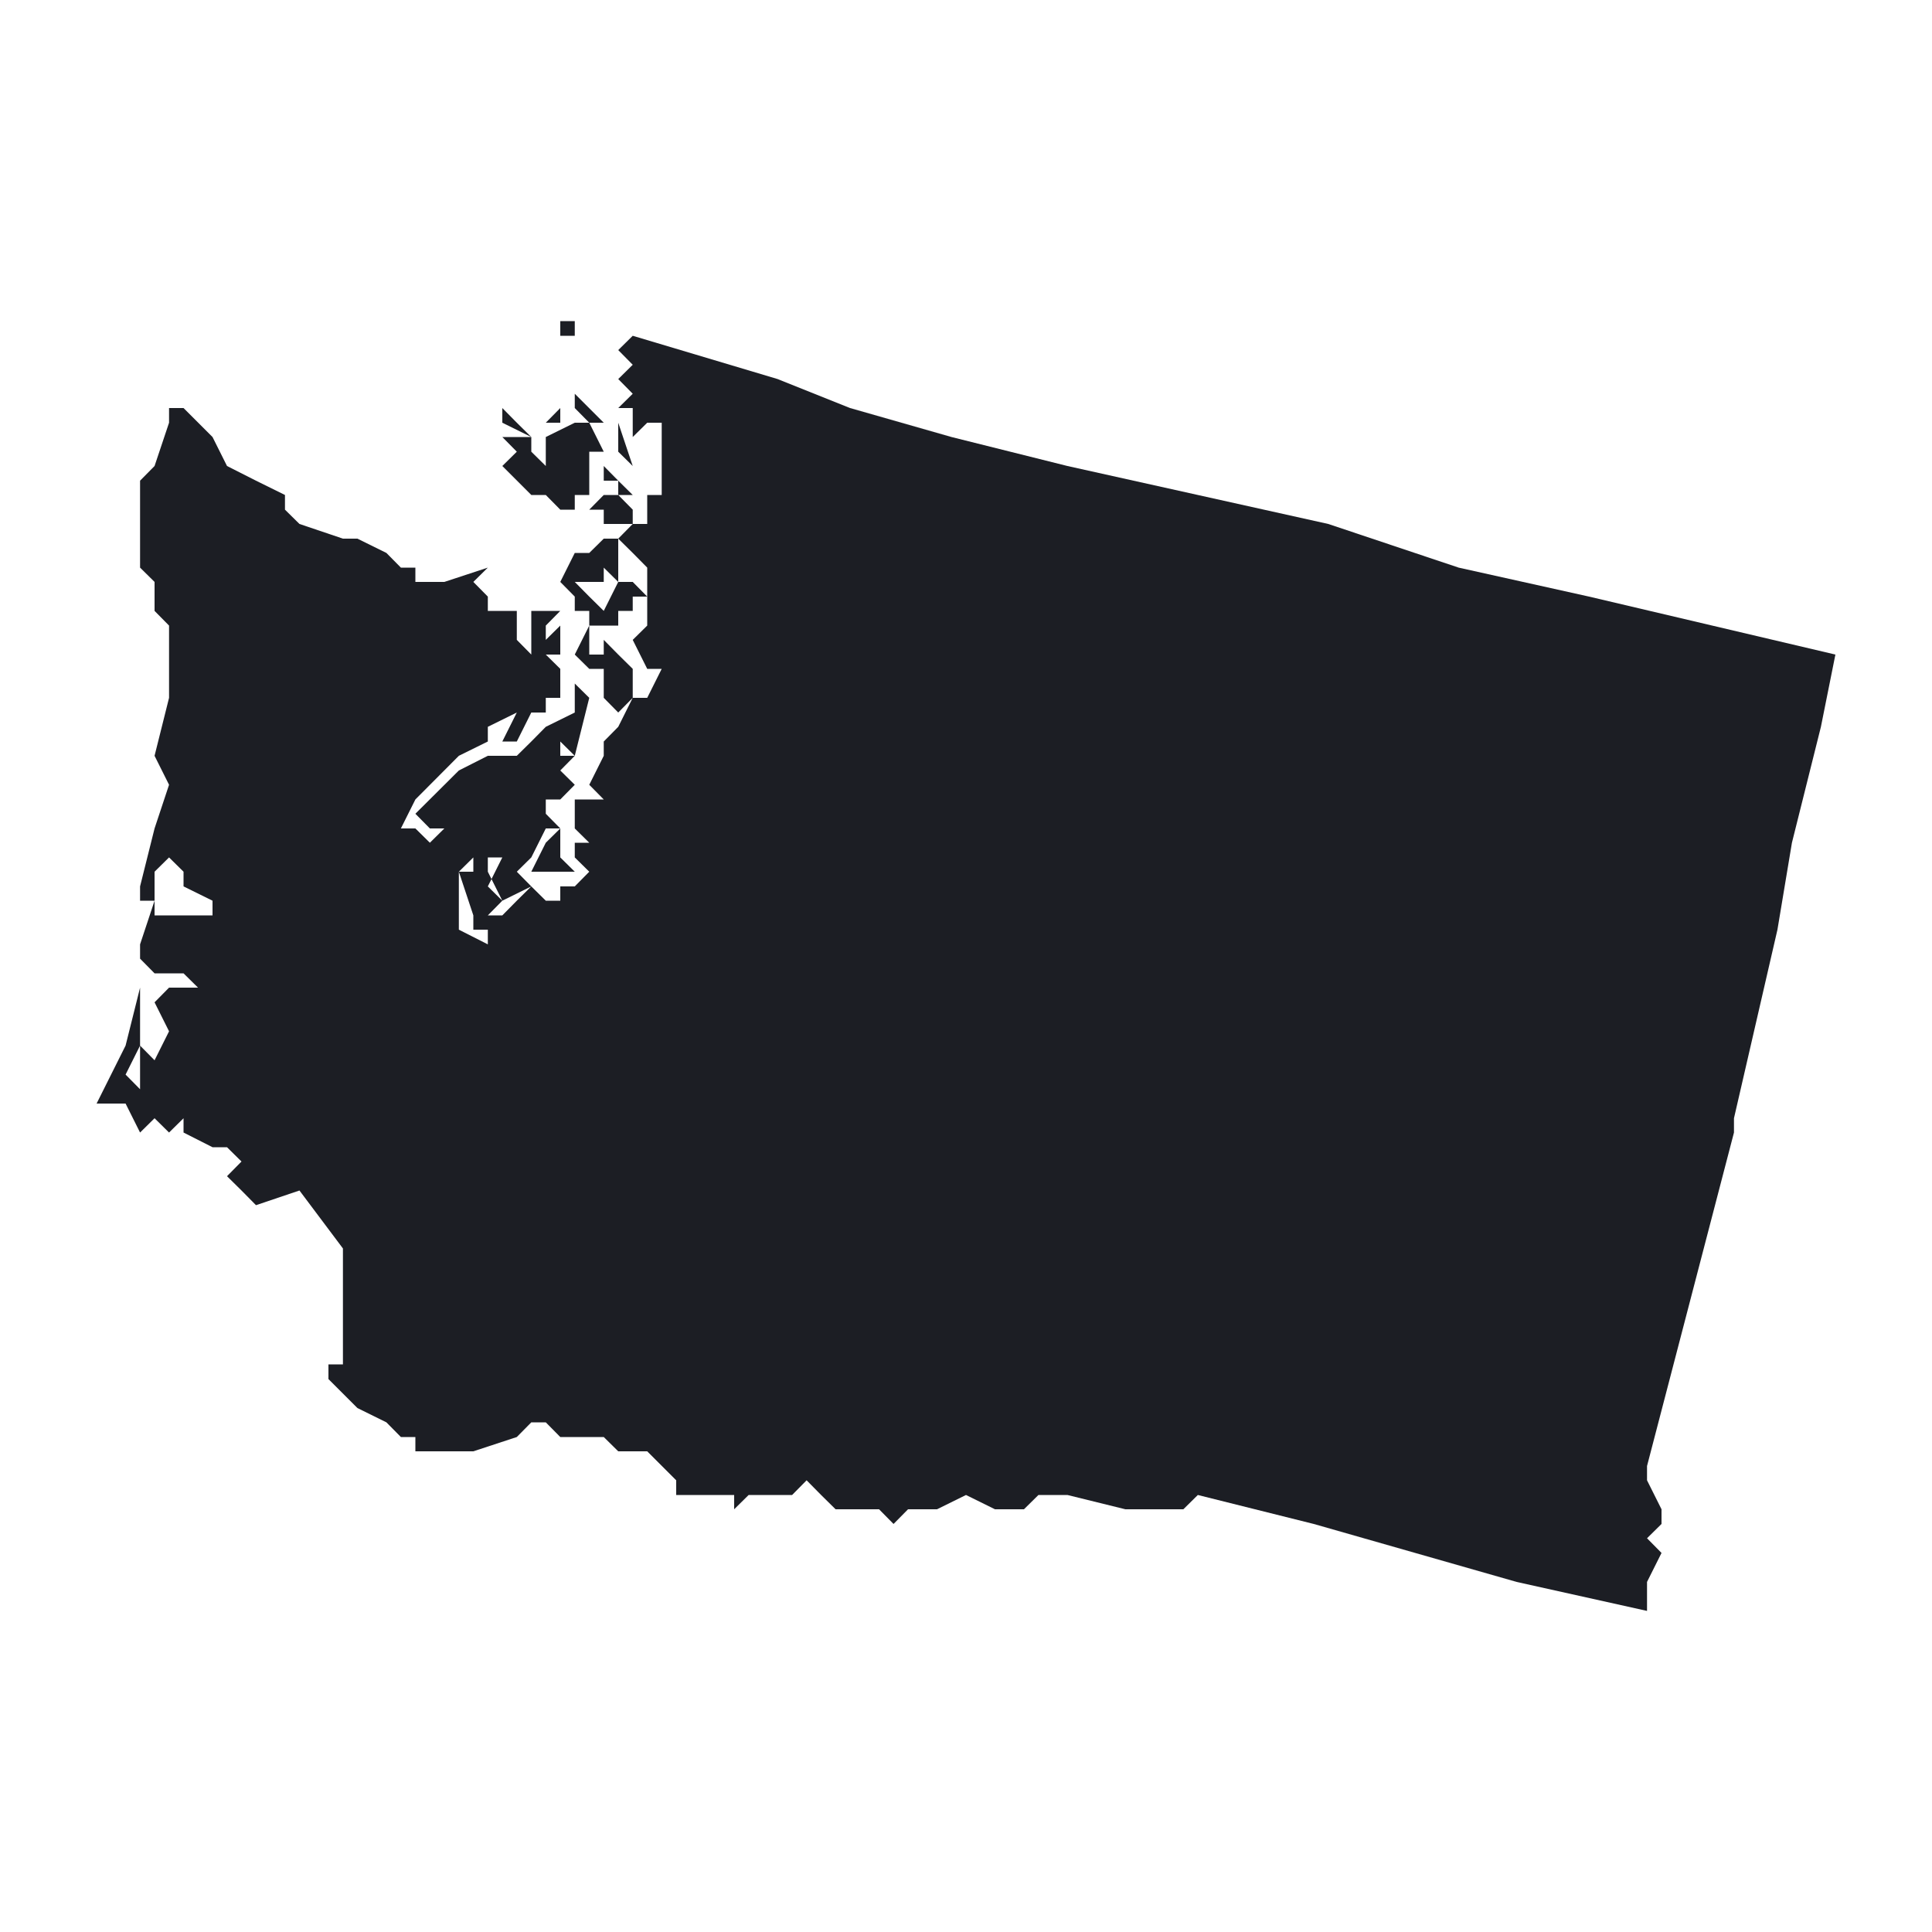
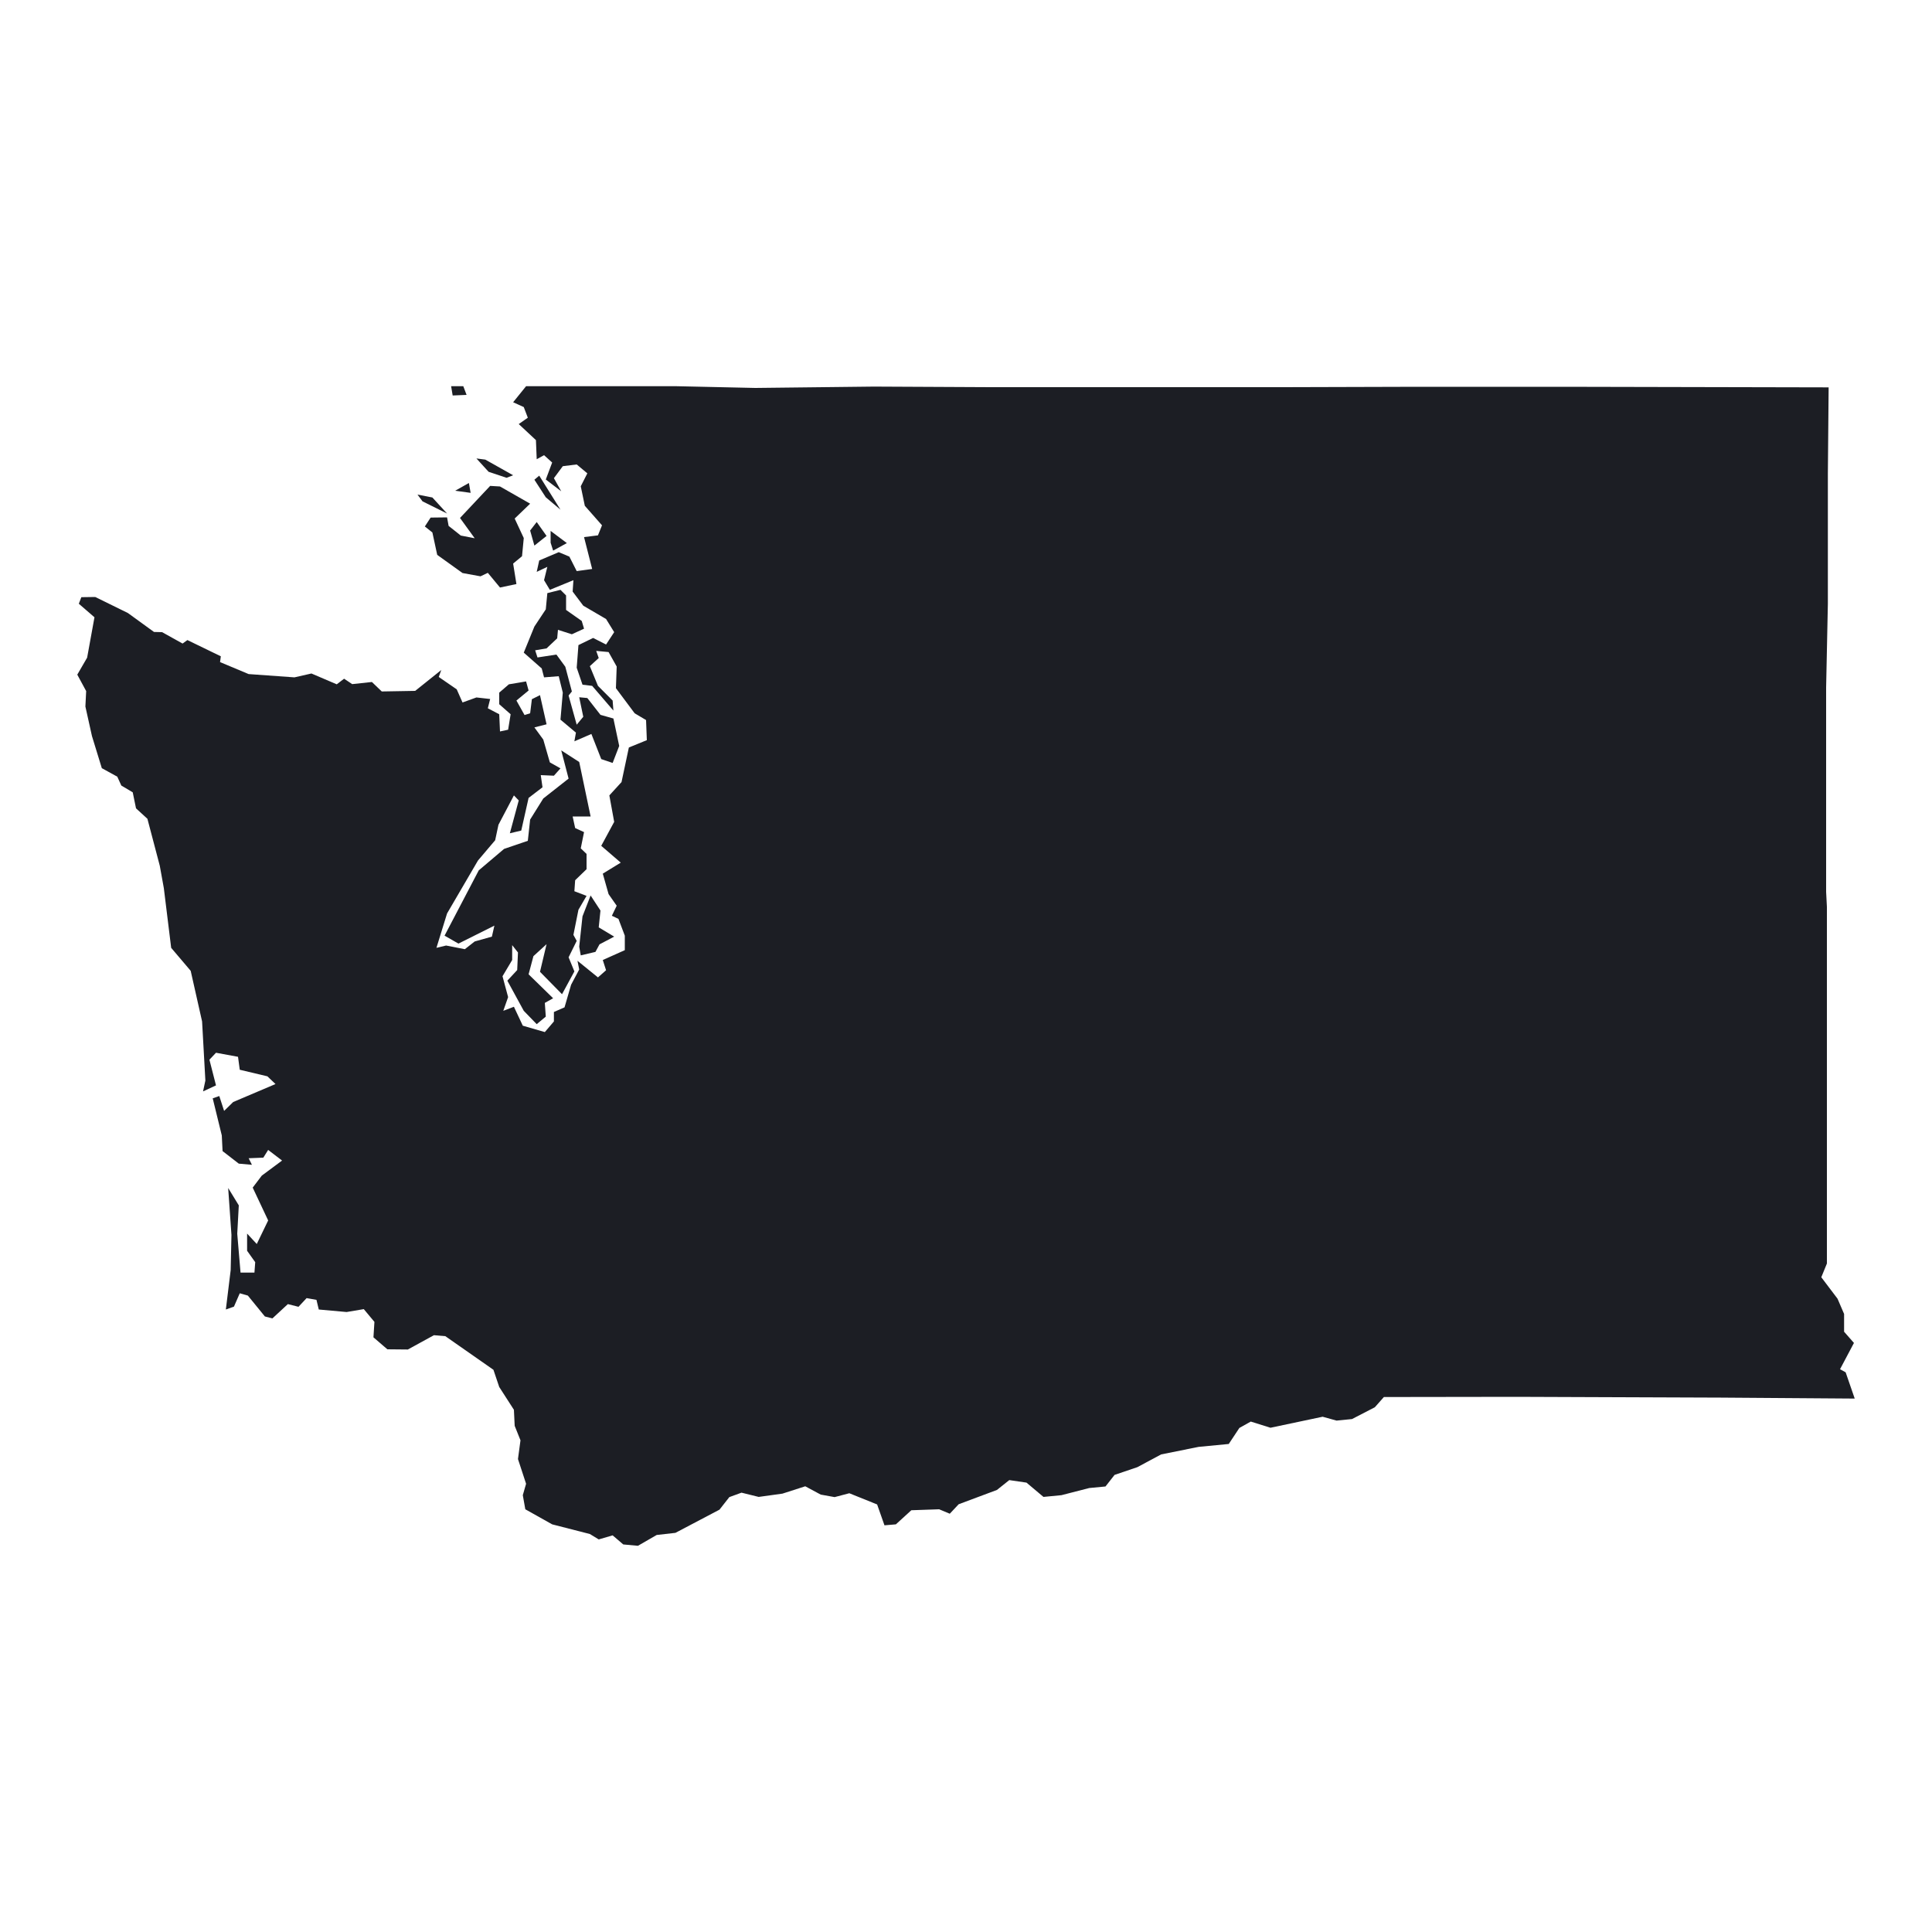
<svg xmlns="http://www.w3.org/2000/svg" viewBox="0 0 100 100">
  <rect width="100" height="100" fill="#ffffff" />
-   <path d="M27.50,45.12L28.25,43.62L29.00,42.88L29.00,43.62L29.00,44.38L29.75,45.12L29.00,45.12L28.25,45.12L27.50,45.12ZM32.00,25.62L32.00,24.88L32.75,25.62L32.00,25.62ZM32.00,21.88L32.00,21.88L32.75,24.12L32.00,23.38ZM31.25,24.12L31.25,24.12L32.00,24.88L31.25,24.88ZM29.00,30.12L29.75,28.62L30.50,28.62L31.25,27.88L32.00,27.88L32.00,27.88L32.00,28.62L32.00,29.38L32.00,30.12L32.00,30.12L31.25,29.38L31.25,30.12L30.50,30.12L29.75,30.12L29.75,30.12L30.50,30.88L31.25,31.62L31.25,32.38L30.50,32.38L30.50,33.88L31.25,33.88L31.25,33.12L31.25,33.12L32.00,33.88L32.75,34.62L32.75,36.12L32.00,36.88L31.25,36.12L31.25,34.62L30.50,34.62L30.50,34.62L29.75,33.88L30.50,32.38L30.50,31.62L29.75,31.62L29.75,30.88ZM29.75,20.38L29.75,20.38L31.25,21.88L30.50,21.88L29.75,21.12ZM28.25,21.88L29.00,21.12L29.00,21.88ZM29.00,16.62L29.75,16.62L29.75,17.38L29.00,17.38ZM26.00,22.62L26.75,22.62L27.50,22.62L27.50,23.38L27.50,23.38L28.25,24.12L28.25,22.62L29.75,21.88L30.50,21.88L31.25,23.38L30.50,23.38L30.50,24.88L30.50,25.62L29.75,25.62L29.75,26.38L29.00,26.38L28.25,25.62L28.25,25.62L27.50,25.62L26.00,24.12L26.75,23.38ZM26.00,21.12L26.75,21.88L27.50,22.62L26.00,21.88ZM95.00,33.88L94.25,37.62L92.75,43.62L92.00,48.12L89.75,57.88L89.75,58.62L85.25,75.88L85.25,76.62L86.00,78.12L86.00,78.88L85.25,79.62L86.00,80.38L85.25,81.88L85.25,81.88L85.25,83.38L78.50,81.88L68.00,78.88L62.00,77.38L61.25,78.12L59.75,78.12L59.00,78.12L58.25,78.12L55.25,77.38L54.50,77.38L53.75,77.38L53.00,78.12L51.50,78.12L50.00,77.38L48.50,78.12L47.00,78.12L46.25,78.88L45.50,78.12L44.00,78.12L43.25,78.12L42.50,77.38L41.75,76.62L41.00,77.38L38.75,77.38L38.00,78.12L38.00,77.38L36.50,77.38L35.75,77.38L35.00,77.38L35.00,76.62L33.50,75.12L32.75,75.12L32.00,75.12L31.25,74.38L30.50,74.38L29.00,74.38L28.25,73.62L27.50,73.62L26.75,74.38L24.50,75.12L23.00,75.12L22.25,75.12L21.50,75.12L21.50,74.38L20.75,74.38L20.00,73.62L18.50,72.88L17.00,71.38L17.00,70.62L17.75,70.62L17.75,69.12L17.75,68.38L17.75,67.62L17.75,66.88L17.75,65.38L17.75,64.62L15.50,61.62L15.50,61.62L13.25,62.38L12.50,61.62L11.75,60.88L12.50,60.12L11.75,59.38L11.00,59.38L9.50,58.62L9.50,58.62L9.50,57.88L8.75,58.62L8.00,57.88L7.25,58.62L7.25,58.62L6.50,57.12L6.50,57.12L5.75,57.12L5.00,57.12L5.75,55.62L6.50,54.12L7.25,51.12L7.25,52.62L7.25,54.12L6.50,55.62L7.25,56.38L7.25,55.62L7.25,54.88L7.25,54.12L8.00,54.88L8.75,53.38L8.00,51.88L8.75,51.12L10.25,51.12L9.50,50.38L9.50,50.38L8.75,50.38L8.75,50.38L8.00,50.38L7.25,49.62L7.25,48.88L8.00,46.62L8.00,46.62L8.00,47.38L8.75,47.38L11.00,47.38L11.00,46.62L9.50,45.88L9.50,45.12L8.75,44.38L8.00,45.12L8.00,46.62L7.25,46.62L7.25,45.88L8.00,42.88L8.75,40.62L8.00,39.12L8.75,36.12L8.75,34.62L8.75,32.38L8.00,31.62L8.00,30.88L8.00,30.88L8.00,30.12L7.25,29.38L7.25,27.88L7.25,26.38L7.25,25.62L7.25,24.88L8.00,24.12L8.75,21.88L8.75,21.12L8.75,21.12L9.50,21.12L11.00,22.62L11.75,24.12L11.75,24.12L13.25,24.88L13.25,24.88L14.75,25.62L14.75,26.38L15.50,27.12L17.75,27.88L18.50,27.88L20.00,28.62L20.00,28.62L20.75,29.38L21.50,29.38L21.50,30.12L23.00,30.12L25.25,29.38L24.50,30.12L25.25,30.88L25.25,31.62L26.00,31.62L26.75,31.62L26.75,32.38L26.75,32.38L26.75,33.12L27.50,33.88L27.50,33.12L27.50,32.38L27.50,31.62L28.25,31.62L29.00,31.62L29.00,31.62L28.25,32.38L28.25,33.12L28.25,33.12L29.00,32.38L29.00,32.38L29.00,33.88L28.25,33.88L29.00,34.62L29.00,35.38L29.00,36.12L29.00,36.12L28.25,36.12L28.25,36.88L27.50,36.88L26.75,38.38L26.00,38.38L26.75,36.88L26.75,36.88L25.25,37.62L25.25,38.38L23.75,39.12L21.50,41.38L20.75,42.88L21.50,42.88L22.25,43.62L23.00,42.88L23.75,42.88L23.75,42.88L22.25,42.88L21.50,42.12L23.75,39.88L25.25,39.12L26.75,39.12L27.50,38.38L28.25,37.62L29.75,36.88L29.75,35.38L30.50,36.12L29.75,39.12L29.00,38.38L29.00,39.12L29.75,39.12L29.00,39.88L29.75,40.62L29.00,41.38L28.25,41.38L28.25,42.12L29.00,42.88L28.25,42.88L27.50,44.38L27.50,44.38L26.75,45.12L27.50,45.88L26.00,46.62L25.25,45.88L26.00,44.38L25.25,44.38L25.25,45.12L26.00,46.62L25.25,47.38L25.25,48.12L24.50,48.12L24.50,47.38L23.75,45.12L24.50,45.12L24.50,44.38L24.50,43.62L24.50,44.38L23.75,45.12L23.75,46.62L23.00,46.62L23.75,46.62L23.75,48.12L25.25,48.88L25.25,48.12L25.25,47.38L26.00,47.38L26.75,46.62L27.50,45.88L27.50,45.88L28.25,46.62L29.00,46.62L29.00,45.88L29.75,45.88L30.50,45.12L29.75,44.38L29.75,43.62L30.50,43.62L29.75,42.88L29.75,41.38L31.25,41.38L30.50,40.62L31.25,39.12L31.25,38.38L32.00,37.62L32.75,36.12L33.50,36.12L34.25,34.62L33.50,34.62L32.75,33.12L33.50,32.38L33.50,30.88L32.75,30.88L32.75,31.62L32.00,31.62L32.00,32.38L32.75,33.88L32.75,33.88L32.00,32.38L31.25,32.38L31.25,31.62L32.00,30.12L32.75,30.12L33.50,30.88L33.50,30.12L33.50,29.38L32.75,28.62L32.00,27.88L32.75,27.12L31.25,27.12L31.25,27.12L31.25,26.38L30.50,26.38L31.25,25.62L32.00,25.62L32.75,26.38L32.75,27.12L33.50,27.12L33.50,25.62L34.25,25.62L34.25,24.88L34.25,24.12L34.25,23.38L34.25,22.62L34.25,21.88L33.50,21.88L32.75,22.62L32.75,23.38L32.75,22.62L32.75,21.88L32.75,21.12L32.00,21.12L32.75,20.38L32.00,19.62L32.75,18.88L32.75,18.88L32.00,18.12L32.75,17.38L40.25,19.62L44.00,21.12L49.25,22.62L55.25,24.12L62.00,25.62L68.75,27.12L75.50,29.38L82.25,30.88Z" fill="#1c1e24" fill-rule="evenodd" />
+   <path d="M29.98,49.00L30.15,47.43L30.57,46.35L31.08,47.13L30.99,48.00L31.79,48.48L31.03,48.88L30.82,49.27L30.06,49.45ZM28.50,28.09L28.50,27.48L29.34,28.11L28.63,28.50ZM27.66,24.83L27.91,24.62L29.01,26.38L28.25,25.74ZM27.44,27.46L27.78,27.02L28.29,27.74L27.66,28.24ZM27.11,33.78L27.66,32.43L28.25,31.54L28.33,30.70L29.01,30.53L29.30,30.82L29.30,31.57L30.11,32.14L30.23,32.54L29.60,32.83L28.88,32.60L28.84,33.04L28.29,33.56L27.70,33.66L27.82,34.03L28.80,33.88L29.26,34.51L29.60,35.79L29.43,36.00L29.85,37.51L30.19,37.10L29.98,36.09L30.40,36.13L31.08,37.00L31.75,37.19L32.05,38.61L31.71,39.49L31.12,39.29L30.61,37.99L29.73,38.37L29.81,37.92L29.01,37.25L29.13,35.85L28.92,35.00L28.16,35.06L28.04,34.60ZM24.66,23.73L25.12,23.79L26.56,24.60L26.22,24.73L25.29,24.42ZM23.56,25.40L24.27,25.00L24.36,25.51ZM23.35,19.99L23.98,19.99L24.15,20.44L23.43,20.47ZM21.99,27.25L22.29,26.79L23.14,26.78L23.22,27.22L23.85,27.72L24.57,27.86L23.81,26.81L25.37,25.15L25.88,25.18L27.44,26.07L26.64,26.84L27.11,27.85L27.02,28.79L26.56,29.17L26.73,30.23L25.88,30.41L25.25,29.65L24.87,29.83L23.94,29.66L22.63,28.72L22.38,27.56ZM21.61,25.60L22.38,25.75L23.14,26.58L21.87,25.95ZM94.65,20.05L94.61,24.51L94.61,31.25L94.52,35.59L94.52,46.16L94.56,46.94L94.56,65.40L94.27,66.11L95.11,67.22L95.45,68.01L95.45,68.93L95.96,69.51L95.24,70.87L95.53,71.03L96,72.39L89.07,72.34L78.51,72.30L71.63,72.31L71.16,72.84L69.98,73.45L69.18,73.53L68.46,73.33L65.76,73.90L64.74,73.58L64.15,73.91L63.60,74.74L62.04,74.89L60.10,75.28L58.87,75.94L57.69,76.34L57.22,76.94L56.38,77.02L54.94,77.39L54.01,77.48L53.13,76.74L52.24,76.61L51.60,77.12L49.62,77.86L49.16,78.35L48.61,78.12L47.17,78.17L46.37,78.90L45.78,78.95L45.40,77.87L43.96,77.29L43.20,77.49L42.48,77.36L41.68,76.93L40.50,77.31L39.27,77.48L38.38,77.26L37.75,77.49L37.24,78.14L34.96,79.34L33.99,79.45L33.02,80.01L32.26,79.94L31.71,79.47L30.99,79.68L30.53,79.40L28.58,78.90L27.19,78.12L27.06,77.39L27.23,76.80L26.81,75.52L26.94,74.55L26.64,73.80L26.60,72.97L25.84,71.79L25.54,70.90L23.05,69.16L22.46,69.11L21.11,69.85L20.05,69.84L19.33,69.22L19.38,68.42L18.83,67.76L17.94,67.91L16.50,67.78L16.38,67.28L15.87,67.19L15.45,67.64L14.90,67.50L14.10,68.24L13.71,68.14L12.83,67.06L12.41,66.94L12.11,67.63L11.69,67.78L11.94,65.74L11.98,63.92L11.81,61.49L12.36,62.39L12.28,63.86L12.45,65.87L13.17,65.87L13.21,65.33L12.79,64.74L12.79,63.85L13.29,64.39L13.88,63.17L13.08,61.47L13.55,60.85L14.60,60.07L13.88,59.52L13.63,59.92L12.87,59.95L13.04,60.29L12.36,60.23L11.52,59.58L11.48,58.77L11.01,56.85L11.35,56.73L11.60,57.50L12.07,57.04L14.26,56.11L13.84,55.71L12.41,55.37L12.32,54.70L11.18,54.49L10.84,54.85L11.18,56.18L10.51,56.49L10.63,55.93L10.46,52.87L9.87,50.25L8.86,49.06L8.48,45.97L8.27,44.81L7.63,42.38L7.04,41.84L6.87,41.01L6.28,40.66L6.07,40.20L5.27,39.76L4.76,38.10L4.42,36.57L4.46,35.77L4,34.92L4.51,34.04L4.89,31.95L4.08,31.25L4.21,30.91L4.93,30.90L6.62,31.73L7.97,32.71L8.39,32.72L9.45,33.31L9.70,33.13L11.43,33.97L11.39,34.27L12.87,34.89L15.24,35.06L16.12,34.86L17.43,35.42L17.81,35.13L18.23,35.41L19.25,35.30L19.76,35.79L21.49,35.76L22.84,34.68L22.71,35.04L23.64,35.68L23.94,36.36L24.66,36.10L25.37,36.18L25.25,36.66L25.84,36.97L25.88,37.86L26.30,37.77L26.43,36.97L25.84,36.45L25.84,35.85L26.34,35.42L27.23,35.27L27.36,35.74L26.73,36.26L27.15,37.01L27.44,36.92L27.53,36.19L27.95,35.98L28.29,37.49L27.66,37.65L28.12,38.28L28.46,39.46L29.01,39.77L28.67,40.15L27.99,40.12L28.08,40.75L27.36,41.30L26.98,42.99L26.39,43.13L26.85,41.43L26.60,41.17L25.80,42.69L25.63,43.49L24.74,44.54L23.14,47.28L22.59,49.06L23.09,48.94L24.06,49.13L24.57,48.73L25.46,48.48L25.59,47.91L23.73,48.84L23.01,48.43L24.78,45.05L26.09,43.94L27.32,43.52L27.44,42.42L28.12,41.33L29.43,40.30L29.05,38.84L29.98,39.44L30.57,42.26L29.64,42.26L29.77,42.86L30.23,43.07L30.06,43.91L30.36,44.20L30.36,44.99L29.77,45.56L29.73,46.13L30.36,46.37L29.94,47.09L29.68,48.39L29.85,48.70L29.43,49.55L29.73,50.28L29.09,51.46L27.95,50.30L28.29,48.87L27.61,49.49L27.36,50.43L28.63,51.67L28.20,51.91L28.25,52.62L27.78,53.01L27.11,52.32L26.26,50.76L26.77,50.21L26.81,49.30L26.51,48.92L26.51,49.69L26.01,50.53L26.30,51.61L26.05,52.32L26.60,52.11L27.06,53.09L28.20,53.42L28.67,52.87L28.67,52.38L29.22,52.14L29.56,50.97L29.98,50.18L29.89,49.73L30.95,50.59L31.37,50.22L31.20,49.69L32.34,49.18L32.34,48.43L32.01,47.56L31.67,47.40L31.92,46.88L31.50,46.28L31.20,45.22L32.13,44.65L31.12,43.78L31.79,42.54L31.54,41.17L32.17,40.48L32.55,38.69L33.48,38.31L33.44,37.27L32.85,36.92L31.88,35.62L31.92,34.50L31.50,33.75L30.86,33.69L30.99,34.06L30.53,34.48L30.95,35.50L31.71,36.26L31.75,36.78L30.65,35.50L30.15,35.44L29.85,34.56L29.94,33.39L30.70,33.02L31.37,33.36L31.79,32.72L31.37,32.04L30.19,31.35L29.64,30.62L29.68,30.03L28.46,30.53L28.16,30.03L28.33,29.34L27.78,29.60L27.91,29.01L28.92,28.58L29.47,28.81L29.85,29.56L30.65,29.45L30.23,27.80L30.95,27.71L31.16,27.19L30.27,26.18L30.06,25.17L30.40,24.50L29.85,24.04L29.13,24.13L28.67,24.75L29.05,25.43L28.25,24.82L28.58,23.94L28.16,23.56L27.78,23.77L27.74,22.78L26.85,21.95L27.32,21.62L27.11,21.07L26.56,20.82L27.23,19.99L35.01,19.99L39.10,20.08L45.23,20.01L51.27,20.04L59.29,20.04L66.43,20.04L73.40,20.02L80.92,20.02Z" fill="#1c1e24" fill-rule="evenodd" />
</svg>
